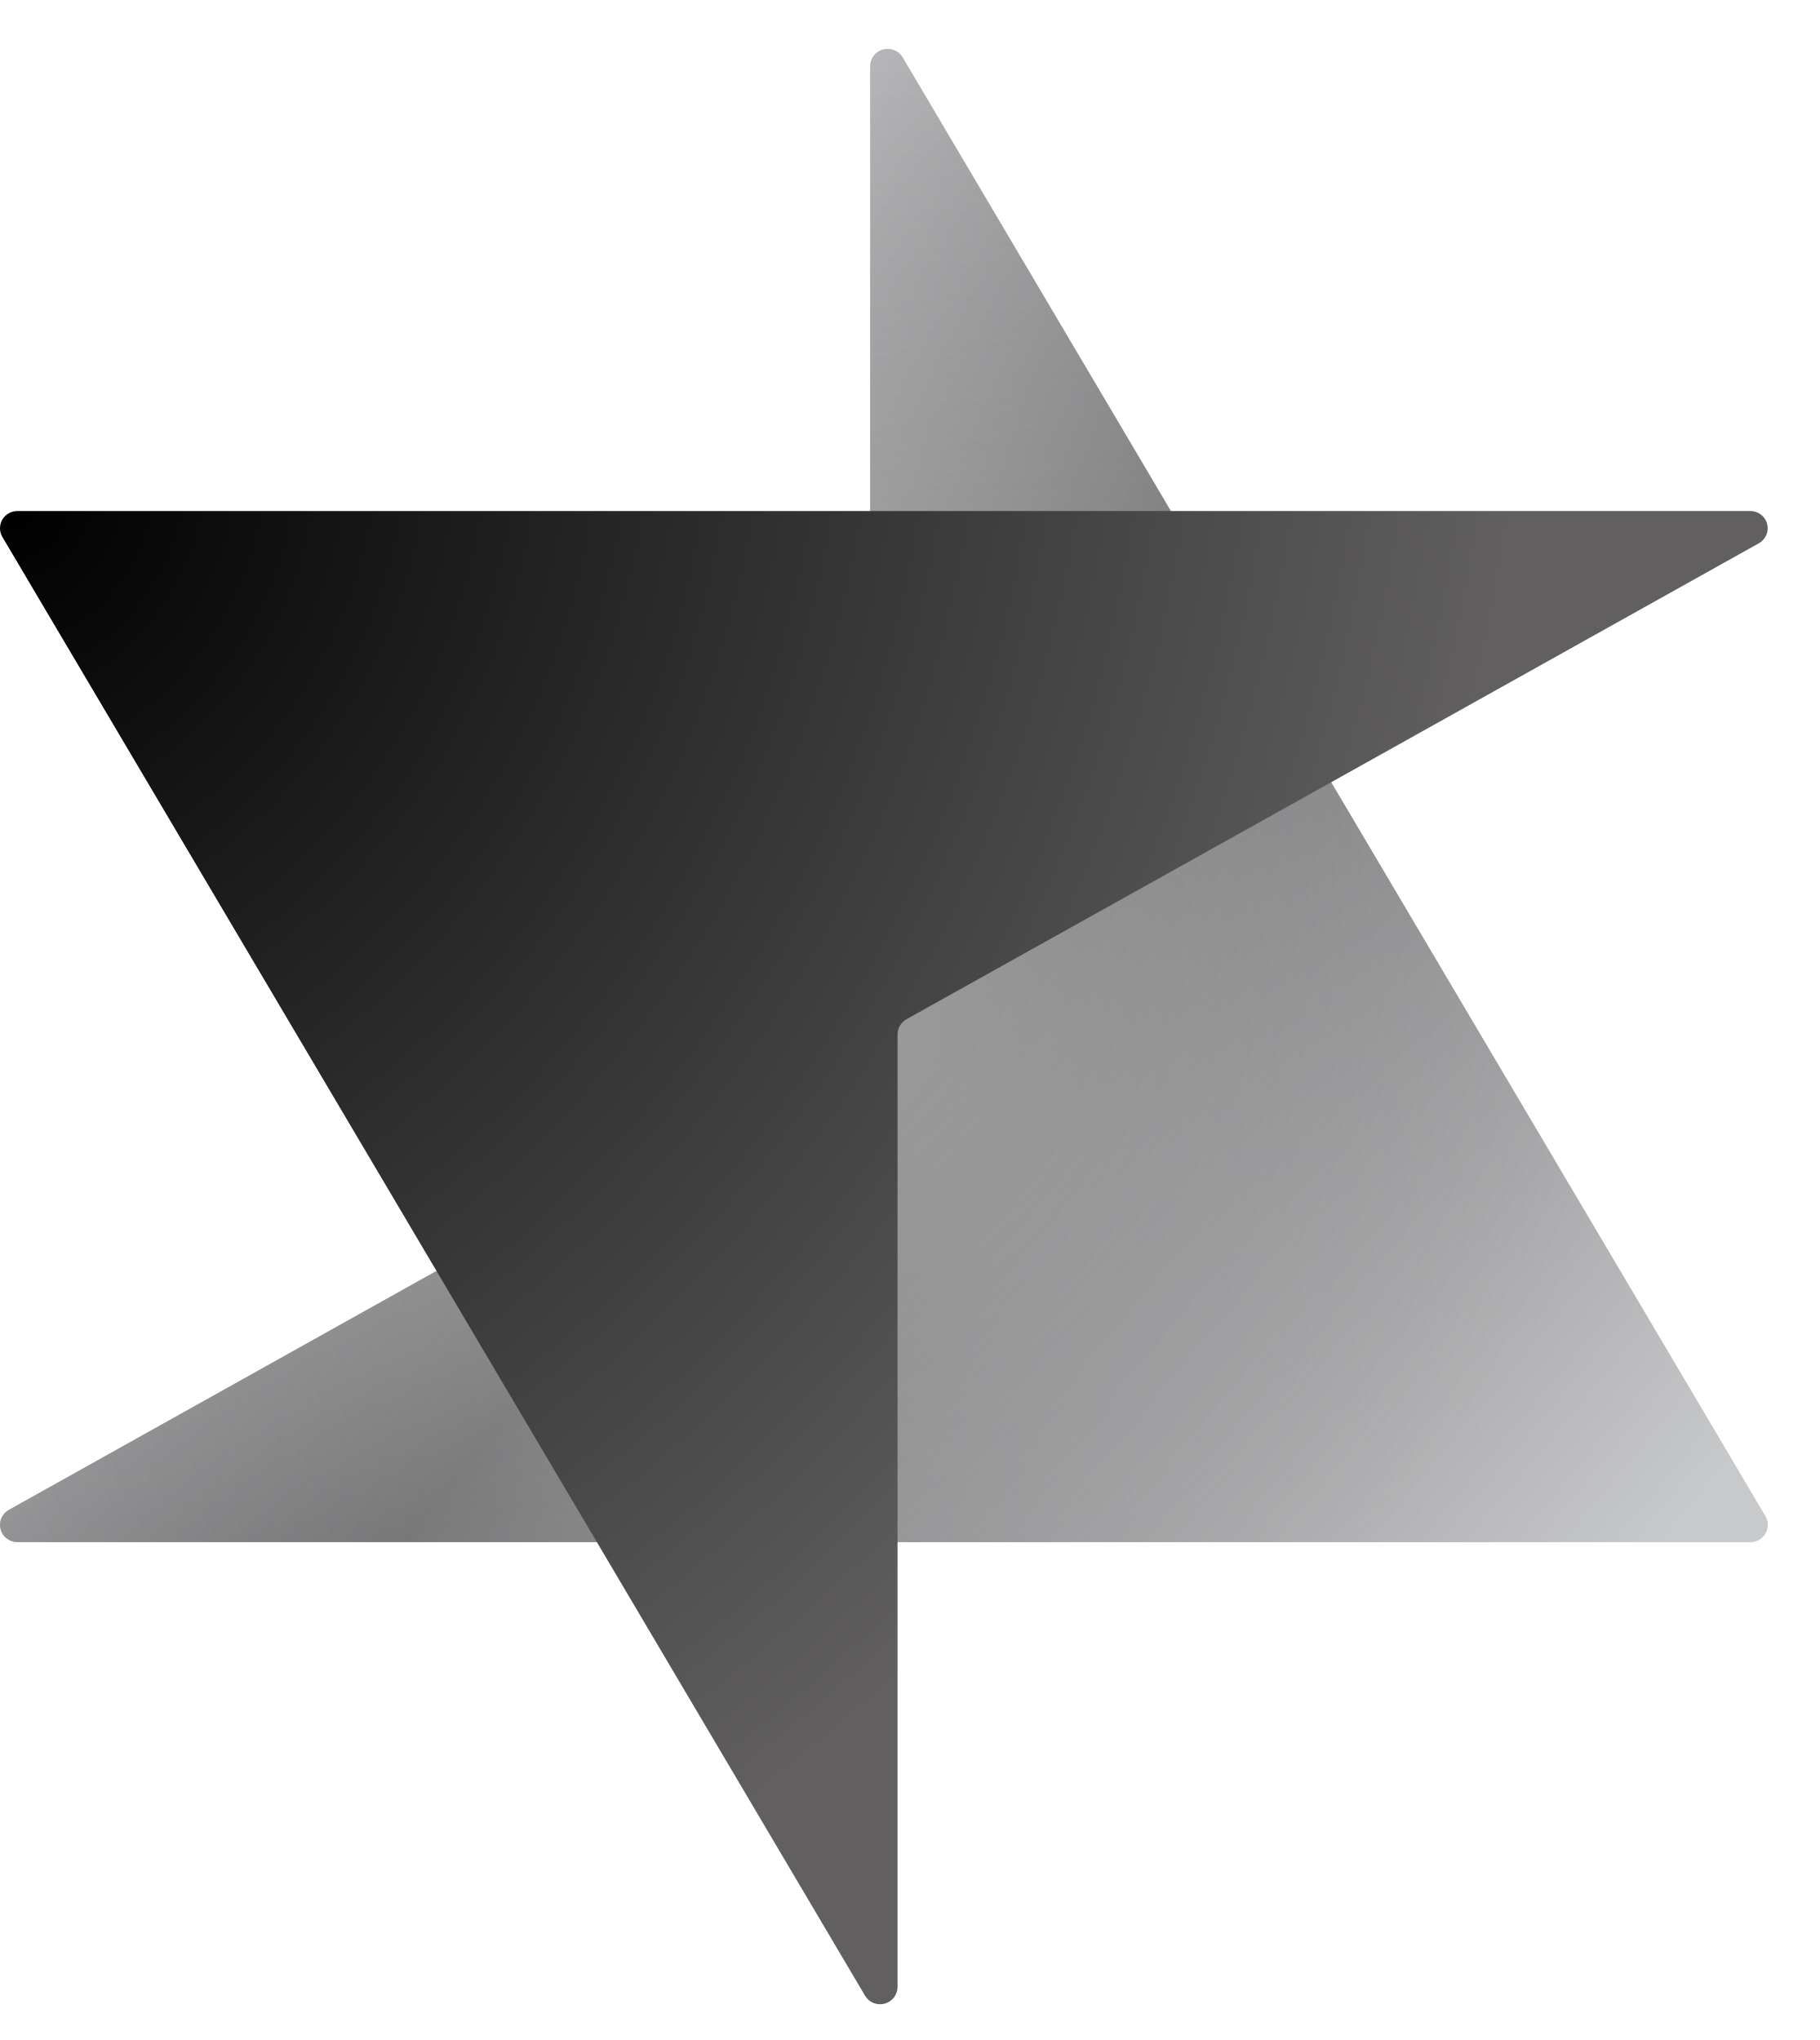
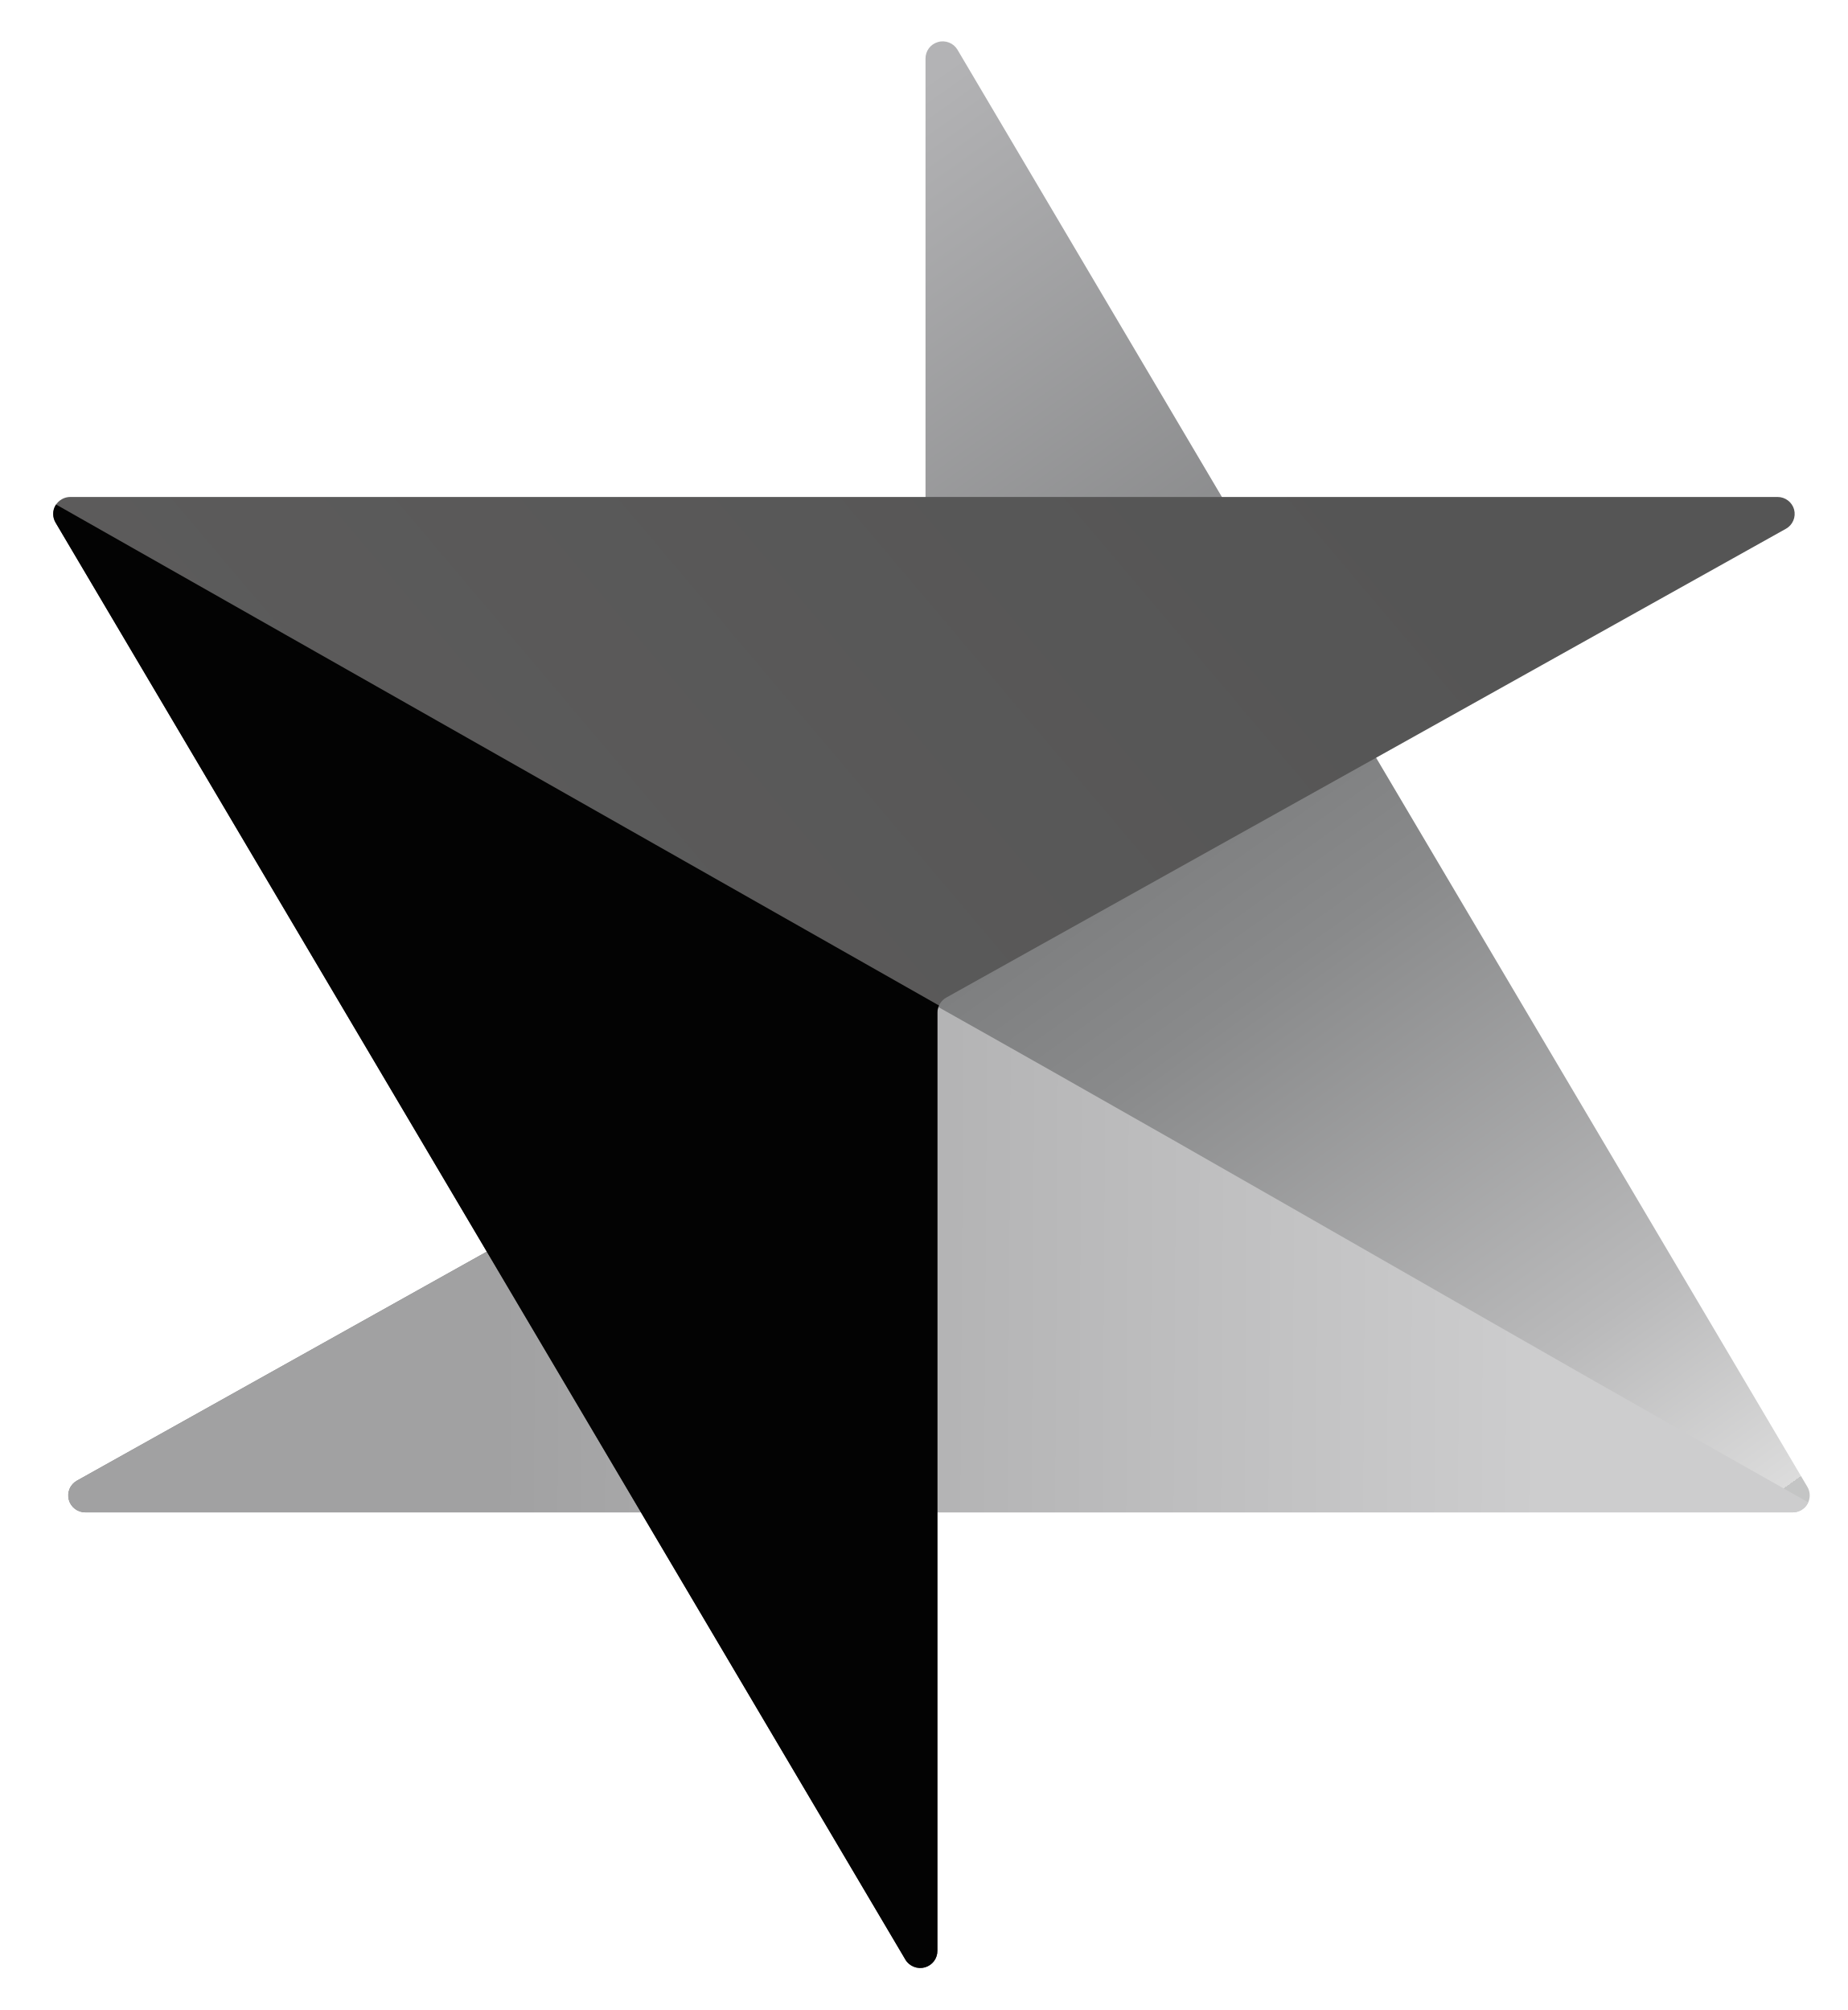
- <svg xmlns="http://www.w3.org/2000/svg" width="33" height="37" viewBox="0 0 33 37" fill="none">
-   <path d="M31.738 27.97C31.794 27.97 31.849 27.956 31.897 27.929C31.945 27.901 31.985 27.862 32.013 27.814C32.041 27.766 32.056 27.712 32.056 27.657C32.056 27.601 32.041 27.547 32.013 27.499L24.07 14.07L21.29 9.366L16.367 1.038C16.331 0.979 16.276 0.933 16.212 0.908C16.147 0.883 16.076 0.88 16.009 0.899C15.942 0.918 15.883 0.958 15.842 1.014C15.8 1.07 15.779 1.137 15.78 1.206V18.482C15.778 18.539 15.762 18.594 15.732 18.642C15.703 18.69 15.661 18.729 15.611 18.756L7.437 23.319L0.16 27.385C0.099 27.419 0.052 27.472 0.024 27.536C-0.003 27.599 -0.008 27.67 0.01 27.737C0.028 27.804 0.068 27.863 0.123 27.905C0.178 27.947 0.246 27.97 0.315 27.97H31.738Z" fill="#DBDBDB" />
-   <path d="M31.738 27.97C31.794 27.97 31.849 27.956 31.897 27.929C31.945 27.901 31.985 27.862 32.013 27.814C32.041 27.766 32.056 27.712 32.056 27.657C32.056 27.601 32.041 27.547 32.013 27.499L24.07 14.07L21.29 9.366L16.367 1.038C16.331 0.979 16.276 0.933 16.212 0.908C16.147 0.883 16.076 0.88 16.009 0.899C15.942 0.918 15.883 0.958 15.842 1.014C15.8 1.07 15.779 1.137 15.78 1.206V18.482C15.778 18.539 15.762 18.594 15.732 18.642C15.703 18.69 15.661 18.729 15.611 18.756L7.437 23.319L0.16 27.385C0.099 27.419 0.052 27.472 0.024 27.536C-0.003 27.599 -0.008 27.67 0.01 27.737C0.028 27.804 0.068 27.863 0.123 27.905C0.178 27.947 0.246 27.97 0.315 27.97H31.738Z" fill="url(#paint0_linear_5_15672)" />
-   <path d="M31.738 27.97C31.794 27.97 31.849 27.956 31.897 27.929C31.945 27.901 31.985 27.862 32.013 27.814C32.041 27.766 32.056 27.712 32.056 27.657C32.056 27.601 32.041 27.547 32.013 27.499L24.07 14.07L21.29 9.366L16.367 1.038C16.331 0.979 16.276 0.933 16.212 0.908C16.147 0.883 16.076 0.88 16.009 0.899C15.942 0.918 15.883 0.958 15.842 1.014C15.8 1.07 15.779 1.137 15.78 1.206V18.482C15.778 18.539 15.762 18.594 15.732 18.642C15.703 18.69 15.661 18.729 15.611 18.756L7.437 23.319L0.16 27.385C0.099 27.419 0.052 27.472 0.024 27.536C-0.003 27.599 -0.008 27.67 0.01 27.737C0.028 27.804 0.068 27.863 0.123 27.905C0.178 27.947 0.246 27.97 0.315 27.97H31.738Z" fill="url(#paint1_angular_5_15672)" fill-opacity="0.5" />
-   <path d="M0.317 9.269C0.262 9.268 0.207 9.282 0.159 9.31C0.11 9.337 0.07 9.377 0.042 9.425C0.014 9.472 -0 9.527 1.12277e-06 9.582C0 9.637 0.015 9.691 0.043 9.739L7.985 23.169L10.766 27.872L15.689 36.2C15.725 36.259 15.779 36.305 15.844 36.33C15.909 36.355 15.98 36.359 16.047 36.34C16.114 36.32 16.173 36.28 16.214 36.224C16.255 36.169 16.277 36.101 16.276 36.032V18.756C16.277 18.7 16.294 18.645 16.323 18.596C16.353 18.548 16.395 18.509 16.445 18.482L24.619 13.92L31.896 9.853C31.956 9.819 32.004 9.766 32.031 9.702C32.058 9.639 32.063 9.568 32.045 9.501C32.028 9.434 31.988 9.375 31.933 9.333C31.878 9.291 31.81 9.268 31.74 9.269H0.317Z" fill="url(#paint2_angular_5_15672)" />
+ <svg xmlns="http://www.w3.org/2000/svg" width="34" height="37" viewBox="0 0 34 37" fill="none">
+   <path d="M32.989 27.84C33.044 27.84 33.099 27.826 33.148 27.799C33.196 27.771 33.236 27.732 33.264 27.684C33.292 27.636 33.306 27.582 33.306 27.527C33.306 27.471 33.291 27.417 33.263 27.37L25.322 13.942L22.542 9.24L17.62 0.913C17.584 0.854 17.53 0.808 17.465 0.783C17.4 0.758 17.329 0.754 17.262 0.774C17.195 0.793 17.136 0.833 17.095 0.889C17.054 0.944 17.032 1.012 17.033 1.081V18.354C17.032 18.41 17.015 18.465 16.985 18.514C16.956 18.562 16.914 18.601 16.864 18.628L8.691 23.189L1.416 27.255C1.355 27.289 1.307 27.342 1.28 27.406C1.253 27.47 1.248 27.541 1.266 27.607C1.284 27.674 1.323 27.733 1.379 27.775C1.434 27.817 1.502 27.84 1.571 27.84H32.989Z" fill="url(#paint0_linear_712_22)" />
+   <path fill-rule="evenodd" clip-rule="evenodd" d="M17.028 18.402C17.021 18.442 17.007 18.48 16.986 18.514C16.956 18.562 16.914 18.601 16.864 18.628L8.692 23.19L1.416 27.256C1.355 27.29 1.308 27.343 1.281 27.406C1.254 27.47 1.249 27.541 1.266 27.608C1.284 27.674 1.324 27.733 1.379 27.776C1.434 27.818 1.502 27.84 1.572 27.84H32.989C33.045 27.841 33.099 27.826 33.148 27.799C33.196 27.772 33.236 27.732 33.264 27.684C33.27 27.675 33.274 27.665 33.279 27.655C30.366 26.013 27.979 24.644 25.591 23.275C22.969 21.772 20.347 20.268 17.028 18.402Z" fill="url(#paint1_linear_712_22)" />
+   <path d="M1.296 9.148C1.24 9.148 1.185 9.162 1.137 9.19C1.089 9.217 1.049 9.257 1.021 9.304C0.993 9.352 0.978 9.406 0.979 9.462C0.979 9.517 0.994 9.571 1.022 9.619L8.962 23.046L11.742 27.749L16.664 36.075C16.7 36.135 16.755 36.18 16.82 36.205C16.885 36.231 16.956 36.234 17.023 36.215C17.09 36.196 17.148 36.155 17.19 36.1C17.231 36.044 17.253 35.977 17.252 35.907V18.634C17.253 18.578 17.27 18.523 17.299 18.475C17.329 18.427 17.371 18.387 17.421 18.36L25.593 13.799L32.869 9.733C32.93 9.699 32.977 9.646 33.004 9.582C33.031 9.519 33.036 9.448 33.019 9.381C33.001 9.314 32.961 9.255 32.906 9.213C32.851 9.171 32.783 9.148 32.713 9.148H1.296Z" fill="url(#paint2_linear_712_22)" />
+   <path fill-rule="evenodd" clip-rule="evenodd" d="M1.032 9.287L17.281 18.509C17.263 18.549 17.253 18.591 17.252 18.634V35.907C17.253 35.977 17.231 36.044 17.19 36.1C17.148 36.155 17.09 36.196 17.023 36.215C16.956 36.234 16.885 36.231 16.82 36.205C16.755 36.18 16.7 36.135 16.664 36.075L11.742 27.749L8.962 23.046L1.022 9.619C0.994 9.571 0.979 9.517 0.979 9.462C0.978 9.406 0.993 9.352 1.021 9.304C1.024 9.299 1.028 9.293 1.032 9.287Z" fill="#030303" />
  <defs>
-     <linearGradient id="paint0_linear_5_15672" x1="30.214" y1="27.97" x2="6.932" y2="8.411" gradientUnits="userSpaceOnUse">
-       <stop stop-color="#C8C9CB" />
-       <stop offset="0.578" stop-color="#6E6E70" />
-       <stop offset="0.971" stop-color="#BDBEC0" />
+     <linearGradient id="paint0_linear_712_22" x1="17.281" y1="1.294" x2="34.812" y2="25.989" gradientUnits="userSpaceOnUse">
+       <stop stop-color="#B3B3B5" />
+       <stop offset="0.443" stop-color="#7C7D7E" />
+       <stop offset="0.568" stop-color="#898A8B" />
+       <stop offset="0.854" stop-color="#BABABB" />
+       <stop offset="1" stop-color="#DCDCDC" />
+       <stop offset="1" stop-color="#C4C5C5" />
    </linearGradient>
-     <radialGradient id="paint1_angular_5_15672" cx="0" cy="0" r="1" gradientUnits="userSpaceOnUse" gradientTransform="translate(14.125 17.4995) rotate(30.1218) scale(15.3186 18.1313)">
-       <stop stop-color="#D8D8D8" />
-       <stop offset="0.513" stop-color="#B8B8B8" stop-opacity="0.492" />
-       <stop offset="1" stop-color="#9A9A9A" stop-opacity="0" />
-     </radialGradient>
-     <radialGradient id="paint2_angular_5_15672" cx="0" cy="0" r="1" gradientUnits="userSpaceOnUse" gradientTransform="translate(0.374999 9.26855) rotate(30.3602) scale(25.9311 30.6923)">
-       <stop />
-       <stop offset="1" stop-color="#615F5F" />
-     </radialGradient>
+     <linearGradient id="paint1_linear_712_22" x1="9.179" y1="26.438" x2="28.367" y2="26.562" gradientUnits="userSpaceOnUse">
+       <stop stop-color="#A1A1A2" />
+       <stop offset="1" stop-color="#CDCDCE" />
+     </linearGradient>
+     <linearGradient id="paint2_linear_712_22" x1="26.144" y1="9.641" x2="9.374" y2="23.821" gradientUnits="userSpaceOnUse">
+       <stop stop-color="#555555" />
+       <stop offset="1" stop-color="#5D5C5C" />
+     </linearGradient>
  </defs>
</svg>
